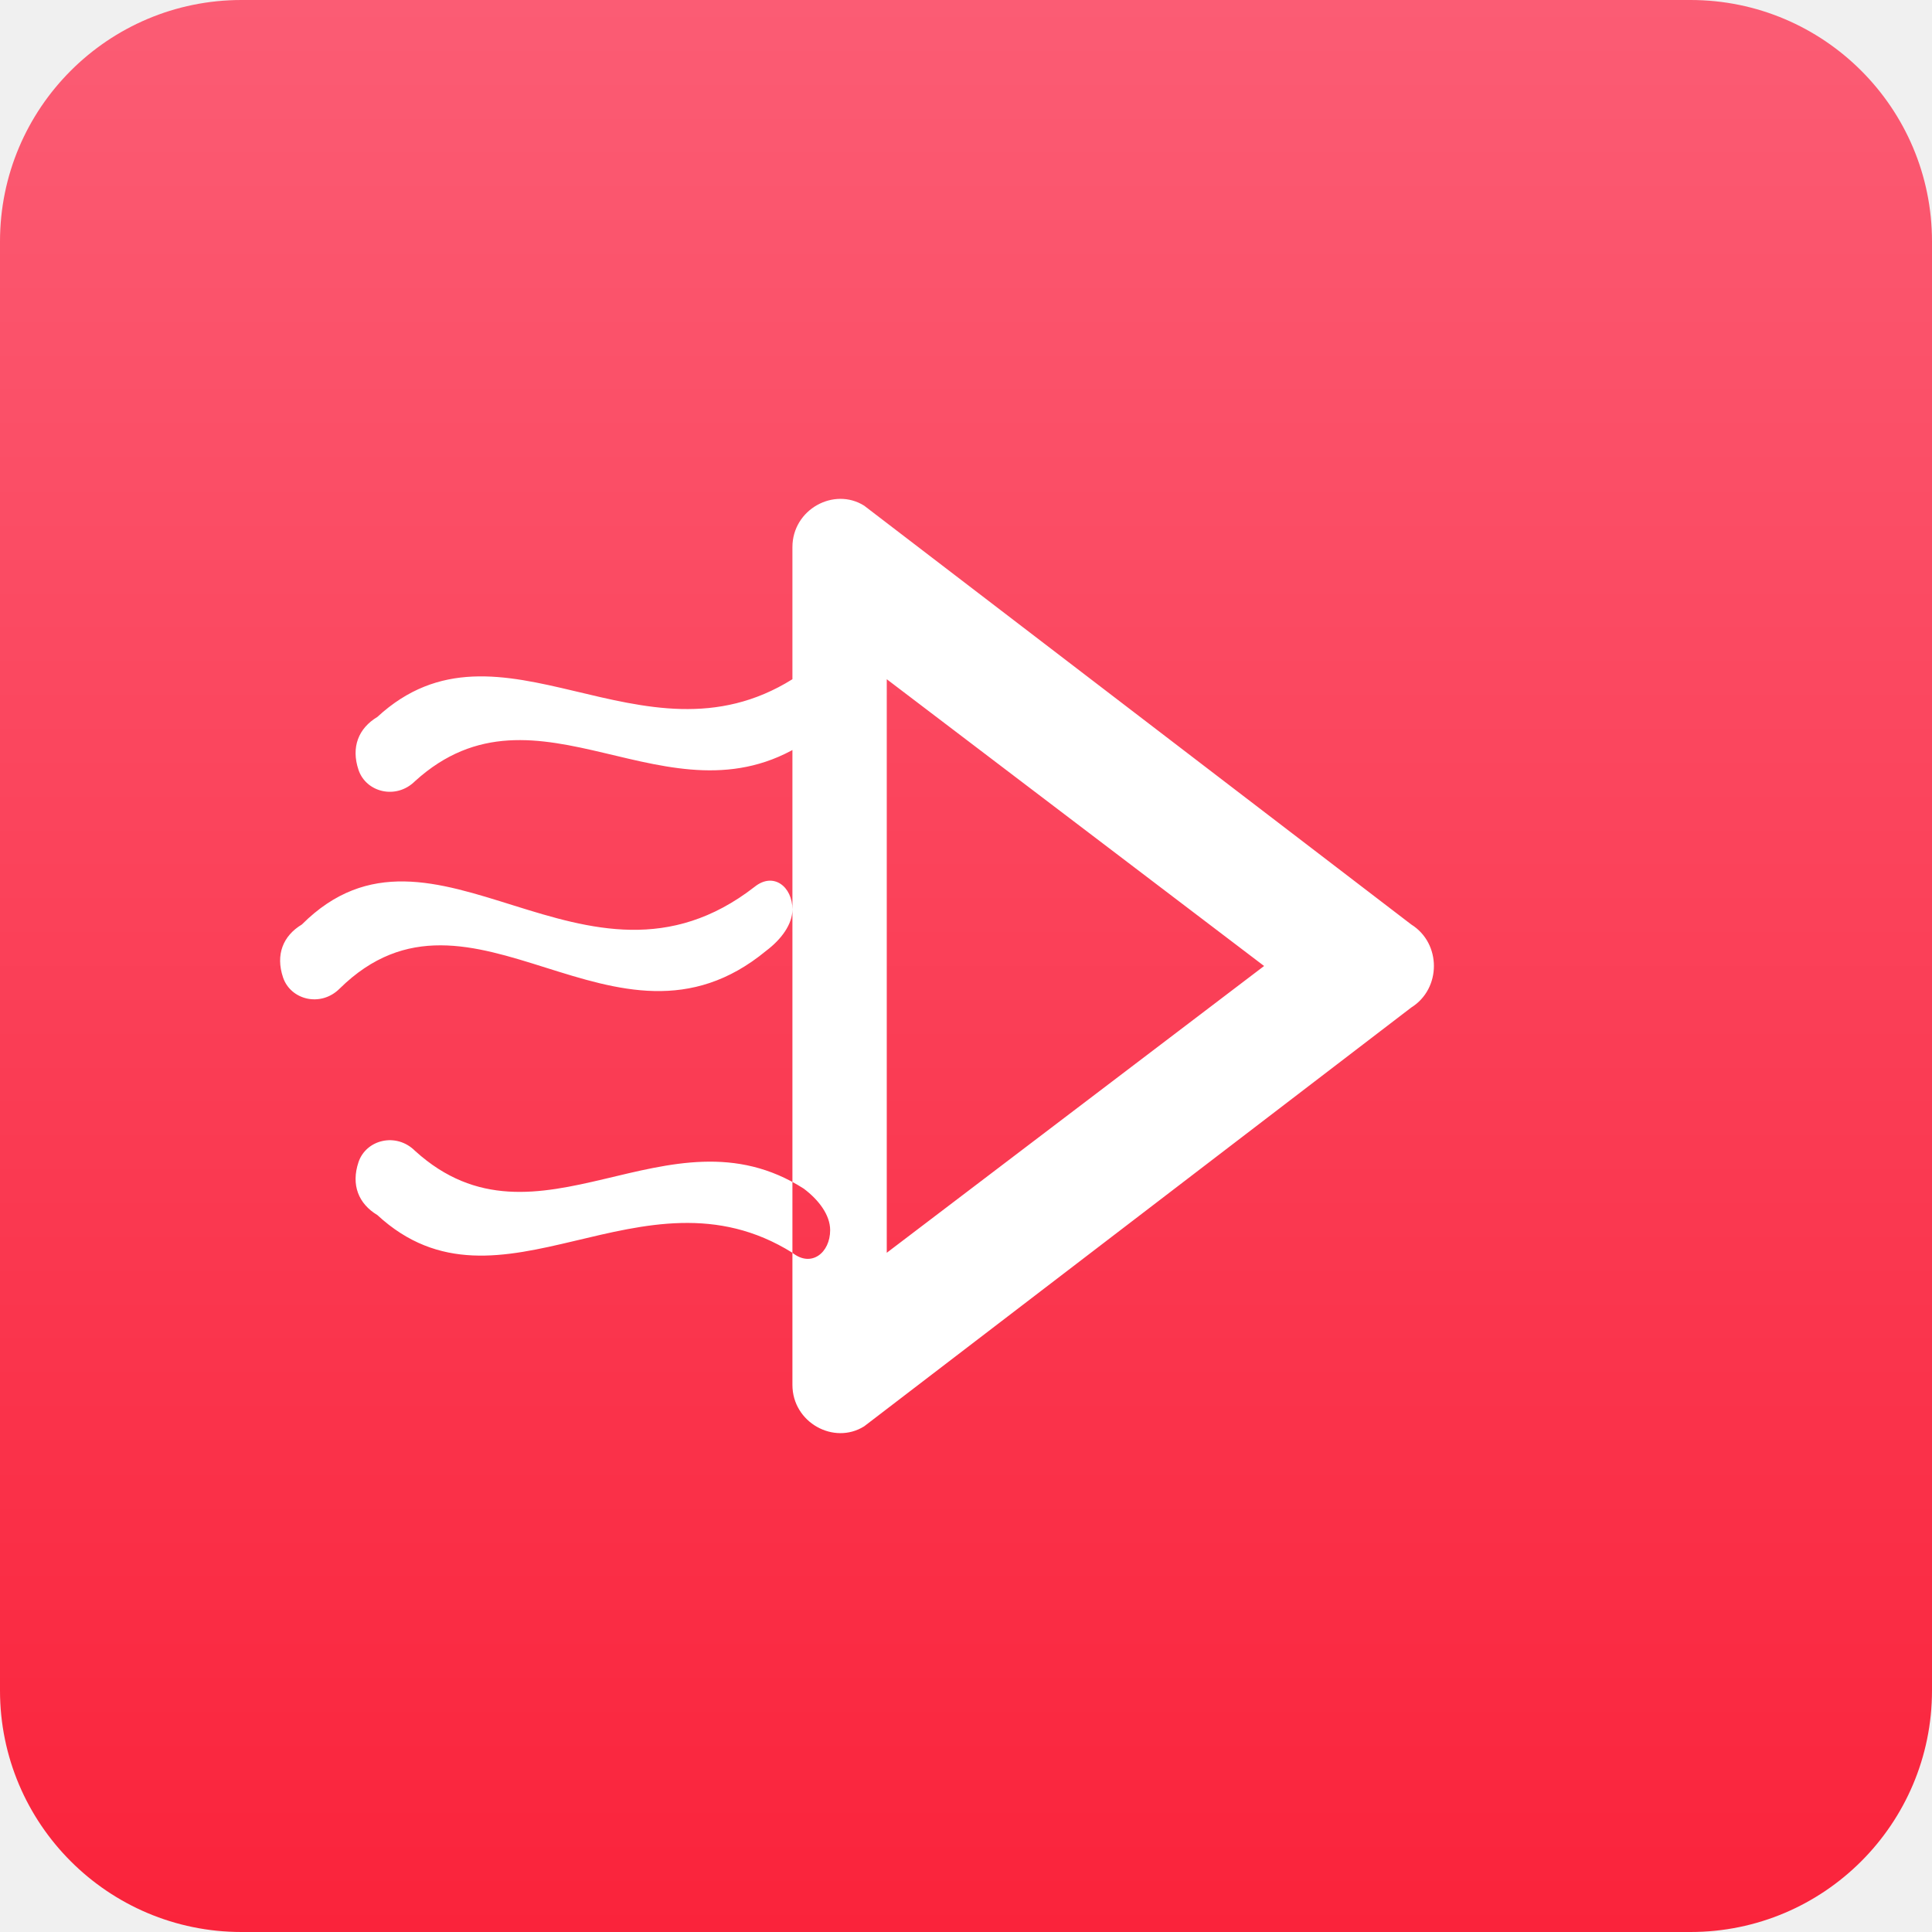
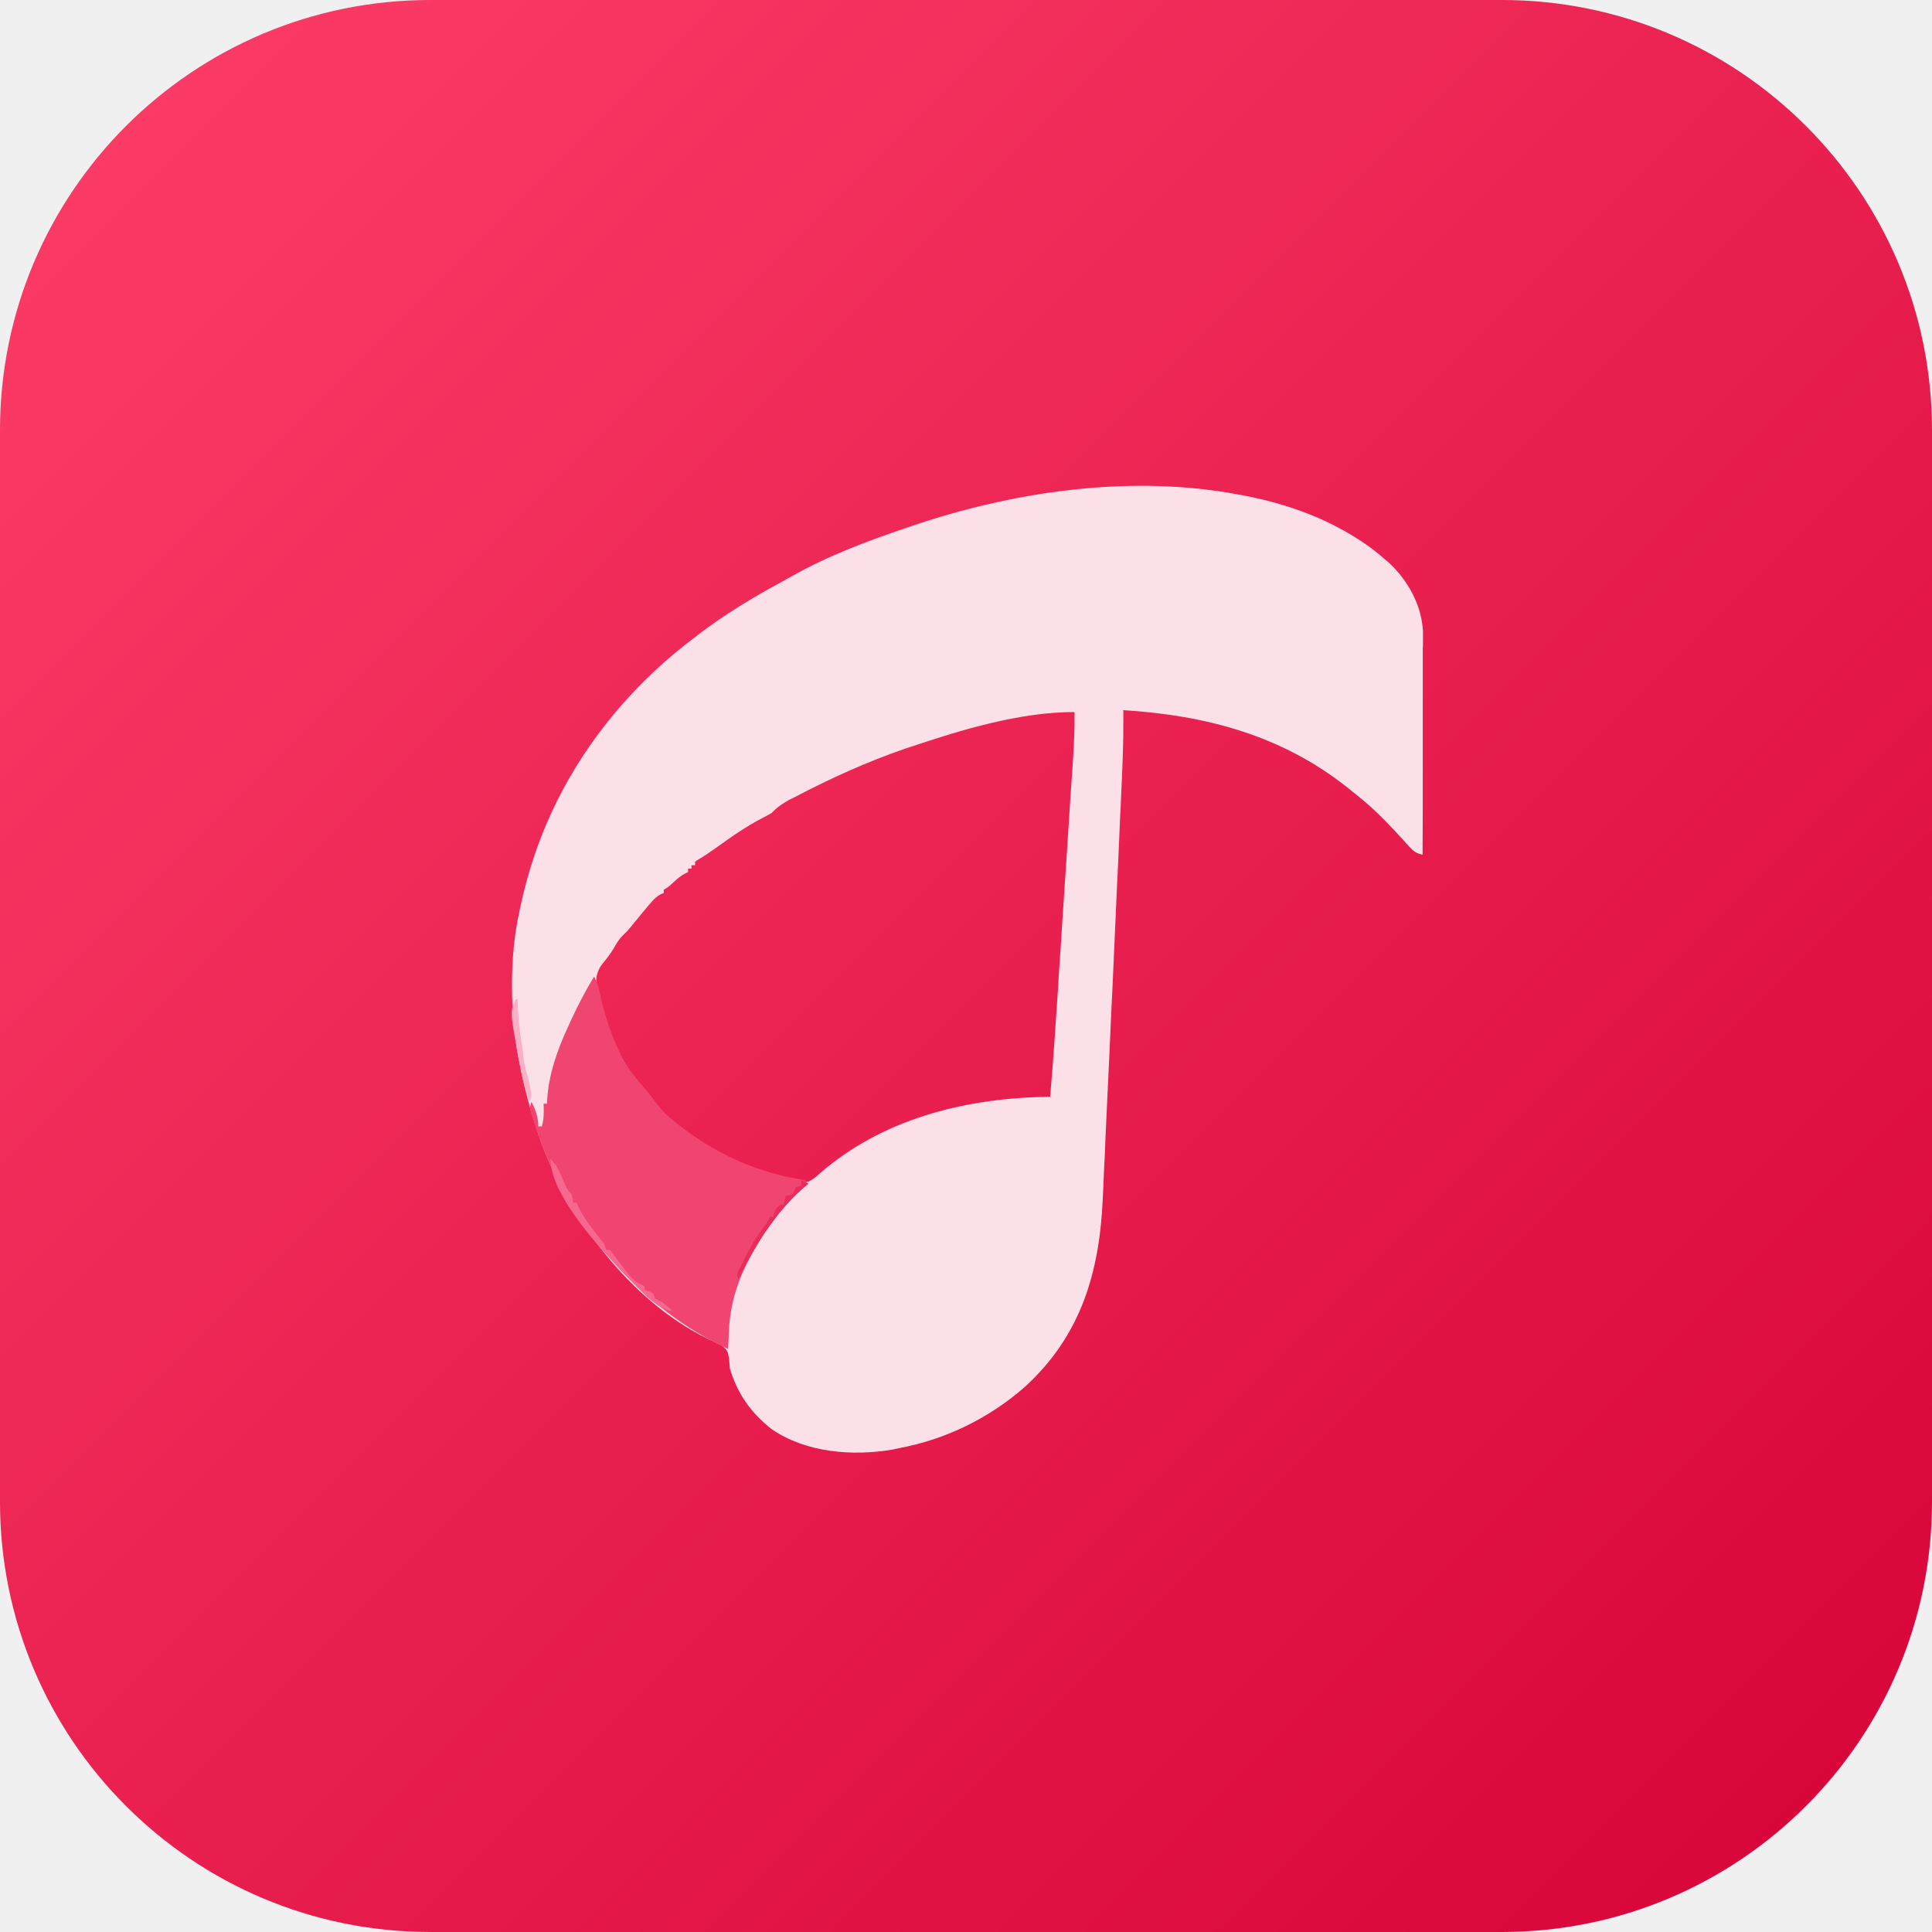
- <svg xmlns="http://www.w3.org/2000/svg" width="1024" height="1024" viewBox="0 0 1024 1024" fill="none">
-   <rect width="1024" height="1024" rx="128" fill="url(#paint0_linear_1_3)" />
-   <path d="M 420,290 C 420,270 442,258 458,268 L 748,490 C 764,500 764,524 748,534 L 458,756 C 442,766 420,754 420,734 Z M 470,360 L 470,664 L 670,512 Z M 160,490 C 230,420 310,540 400,470 C 410,462 420,470 420,482 C 420,490 414,498 406,504 C 326,570 250,455 180,524 C 170,534 154,530 150,518 C 146,506 150,496 160,490 Z M 200,380 C 265,320 340,410 420,360 C 430,352 440,360 440,372 C 440,380 434,388 426,394 C 354,440 285,355 220,414 C 210,424 194,420 190,408 C 186,396 190,386 200,380 Z M 200,644 C 265,704 340,614 420,664 C 430,672 440,664 440,652 C 440,644 434,636 426,630 C 354,584 285,669 220,610 C 210,600 194,604 190,616 C 186,628 190,638 200,644 Z" fill="white" />
+ <svg xmlns="http://www.w3.org/2000/svg" viewBox="0 0 1024 1024" width="1024" height="1024">
  <defs>
-     <linearGradient id="paint0_linear_1_3" x1="512" y1="0" x2="512" y2="1024" gradientUnits="userSpaceOnUse">
-       <stop stop-color="#FB5C74" />
-       <stop offset="1" stop-color="#FA233B" />
+     <linearGradient id="chordplay_bg" x1="0%" y1="0%" x2="100%" y2="100%">
+       <stop offset="0%" stop-color="#FD3F69" />
+       <stop offset="100%" stop-color="#D60237" />
    </linearGradient>
  </defs>
+   <rect width="1024" height="1024" rx="228" fill="url(#chordplay_bg)" />
+   <path fill="#FCE0E8" d="M 650.7,261.1 C 651.6,261.3 652.5,261.4 653.5,261.6 C 673.9,265.0 694.4,271.1 712.5,281.4 C 713.1,281.7 713.6,282.0 714.1,282.3 C 721.2,286.4 727.7,290.8 733.7,296.2 C 734.5,296.9 735.3,297.5 736.1,298.2 C 746.3,307.7 753.5,320.7 754.2,334.7 C 754.2,335.6 754.2,336.5 754.2,337.4 C 754.2,338.4 754.2,339.5 754.2,340.5 C 754.2,341.6 754.2,342.7 754.1,343.9 C 754.1,345.1 754.1,346.2 754.1,347.5 C 754.1,350.7 754.1,353.9 754.1,357.1 C 754.1,360.5 754.1,363.9 754.1,367.2 C 754.1,373.6 754.1,380.0 754.1,386.4 C 754.1,393.7 754.1,400.9 754.1,408.2 C 754.1,423.1 754.1,438.1 754.0,453.0 C 750.7,452.3 749.4,451.4 747.1,448.9 C 746.4,448.2 745.8,447.5 745.2,446.9 C 744.6,446.2 743.9,445.4 743.3,444.7 C 741.9,443.3 740.6,441.8 739.3,440.4 C 738.6,439.7 738.0,439.0 737.3,438.3 C 731.0,431.5 724.4,425.5 717.1,419.8 C 716.2,419.1 715.3,418.3 714.4,417.6 C 679.5,389.8 639.2,379.1 595.3,376.4 C 595.4,376.9 595.4,376.9 595.4,379.5 C 595.5,393.7 594.9,407.8 594.2,422.0 C 594.1,425.6 593.9,429.2 593.7,432.8 C 593.4,440.5 593.0,448.3 592.7,456.0 C 592.5,460.8 592.2,465.6 592.0,470.4 C 591.2,487.7 590.5,504.9 589.7,522.1 C 589.1,533.6 588.6,545.1 588.1,556.6 C 587.5,568.7 587.0,580.9 586.4,593.0 C 586.1,599.2 585.8,605.4 585.6,611.6 C 585.3,617.4 585.0,623.1 584.8,628.9 C 584.7,631.0 584.6,633.1 584.5,635.1 C 582.8,674.1 573.1,707.6 543.5,734.8 C 524.5,751.6 501.2,763.0 476.3,767.6 C 475.3,767.8 474.2,768.1 473.1,768.3 C 451.8,771.9 427.3,770.0 409.0,757.5 C 398.0,748.8 390.8,738.7 386.8,725.2 C 386.7,723.4 386.5,721.6 386.4,719.8 C 385.8,716.4 385.4,715.4 382.7,713.3 C 380.1,711.9 377.4,710.7 374.7,709.4 C 333.7,689.2 300.7,644.9 285.8,602.6 C 281.4,589.5 277.7,576.3 275.2,562.8 C 275.1,562.0 274.9,561.2 274.7,560.4 C 270.4,536.0 269.9,507.7 275.2,483.5 C 275.4,482.6 275.6,481.7 275.8,480.7 C 283.3,445.3 298.1,413.3 320.4,384.7 C 321.0,383.9 321.7,383.1 322.3,382.3 C 335.7,365.5 351.2,350.6 368.4,337.7 C 368.9,337.3 369.5,336.9 370.0,336.4 C 384.0,325.8 399.0,316.6 414.5,308.3 C 416.2,307.4 417.8,306.4 419.5,305.5 C 438.8,294.6 460.0,286.6 480.9,279.6 C 481.4,279.4 481.4,279.4 483.5,278.7 C 536.0,260.9 595.5,252.0 650.7,261.1 Z M 482.8,395.8 C 482.3,396.0 482.3,396.0 480.0,396.7 C 459.7,403.7 440.0,412.6 421.0,422.6 C 420.2,423.0 419.5,423.3 418.7,423.7 C 414.9,425.8 412.0,427.7 409.0,430.9 C 407.1,432.0 405.2,433.0 403.3,434.0 C 396.8,437.4 390.9,441.3 384.8,445.6 C 384.2,446.1 383.5,446.6 382.7,447.1 C 381.3,448.1 380.0,449.1 378.6,450.0 C 375.8,452.0 373.1,453.9 370.2,455.5 C 369.6,455.9 369.0,456.3 368.4,456.7 C 368.4,457.3 368.4,457.9 368.4,458.6 C 367.8,458.6 367.2,458.6 366.5,458.6 C 366.5,459.2 366.5,459.8 366.5,460.4 C 365.9,460.4 365.3,460.4 364.7,460.4 C 364.7,461.0 364.7,461.6 364.7,462.2 C 364.2,462.5 363.6,462.7 363.1,463.0 C 360.8,464.2 359.1,465.6 357.2,467.4 C 353.8,470.5 353.8,470.5 351.8,471.5 C 351.8,472.1 351.8,472.7 351.8,473.3 C 351.2,473.5 350.7,473.8 350.1,474.0 C 347.8,475.3 346.4,476.8 344.7,478.8 C 344.0,479.5 343.4,480.3 342.8,481.0 C 339.9,484.4 337.2,487.8 334.4,491.2 C 332.4,493.6 332.4,493.6 329.9,496.0 C 327.9,498.1 326.6,500.2 325.2,502.8 C 323.2,506.1 320.7,509.1 318.3,512.2 C 315.1,517.5 315.7,522.2 317.0,528.0 C 317.2,528.8 317.4,529.6 317.6,530.4 C 317.9,531.3 318.1,532.1 318.3,533.0 C 320.4,541.1 323.3,548.7 326.9,556.4 C 327.1,556.8 327.1,556.8 328.1,559.1 C 331.9,566.7 337.5,573.1 343.0,579.6 C 344.8,581.8 346.5,584.0 348.2,586.3 C 352.2,591.2 356.9,595.0 361.9,598.8 C 362.8,599.5 363.7,600.1 364.6,600.8 C 380.9,612.7 407.2,628.0 428.4,626.3 C 431.0,625.2 432.9,623.4 435.0,621.5 C 467.4,593.6 509.4,582.7 551.3,581.4 C 552.3,581.4 553.3,581.4 554.3,581.3 C 555.1,581.3 555.8,581.3 556.6,581.3 C 558.3,561.5 559.6,541.7 560.9,522.0 C 561.0,519.2 561.2,516.4 561.4,513.6 C 562.1,503.9 562.7,494.2 563.3,484.5 C 563.9,475.5 564.5,466.5 565.1,457.5 C 565.6,449.8 566.1,442.0 566.6,434.2 C 566.9,429.6 567.2,425.0 567.5,420.3 C 567.8,416.0 568.1,411.7 568.4,407.3 C 568.5,405.7 568.6,404.2 568.7,402.6 C 569.2,394.2 569.7,385.8 569.5,377.4 C 540.6,377.4 509.9,386.7 482.8,395.8 Z" />
+   <path fill="#F04571" d="M 314.9,517.6 C 316.3,520.2 317.1,522.5 317.7,525.3 C 320.0,536.2 323.1,546.3 327.8,556.4 C 328.2,557.3 328.6,558.1 329.0,559.1 C 332.8,566.8 338.5,573.1 344.0,579.6 C 345.6,581.6 347.1,583.7 348.7,585.8 C 352.4,590.6 357.1,594.2 361.9,597.9 C 362.8,598.5 363.7,599.2 364.6,599.9 C 382.2,612.7 402.4,621.5 424.0,625.0 C 426.5,625.6 426.5,625.6 428.4,627.4 C 427.8,627.9 427.2,628.4 426.6,628.9 C 420.7,634.0 415.6,639.5 410.8,645.8 C 410.4,646.3 410.1,646.8 409.7,647.3 C 396.5,664.7 387.0,684.3 386.3,706.3 C 386.2,707.2 386.2,708.0 386.2,708.9 C 386.1,710.9 386.0,713.0 385.9,715.0 C 340.4,693.9 304.8,652.4 286.9,605.9 C 285.8,602.8 284.8,599.8 283.7,596.7 C 283.4,595.8 283.1,594.8 282.8,593.8 C 280.6,587.2 280.6,587.2 281.7,584.0 C 283.9,588.3 285.3,592.1 285.3,597.0 C 286.0,597.0 286.6,597.0 287.2,597.0 C 288.0,594.2 288.2,591.7 288.2,588.9 C 288.2,588.1 288.2,587.4 288.2,586.6 C 288.1,586.1 288.1,585.5 288.1,585.0 C 288.7,585.0 289.3,585.0 290.0,585.0 C 290.0,584.4 290.0,583.9 290.0,583.4 C 290.6,570.1 295.4,556.4 301.0,544.4 C 301.6,543.1 302.2,541.9 302.7,540.6 C 306.4,532.7 310.3,525.1 314.9,517.6 Z" />
+   <path fill="#F7688E" d="M 291.8,614.5 C 295.0,617.0 296.3,620.6 297.9,624.2 C 300.8,630.8 300.8,630.8 302.9,632.9 C 303.5,635.4 303.5,635.4 303.8,637.5 C 304.4,637.5 305.0,637.5 305.6,637.5 C 306.1,638.6 306.6,639.7 307.1,640.8 C 309.3,645.1 312.1,648.8 315.0,652.6 C 316.0,653.9 317.0,655.2 318.0,656.5 C 318.5,657.0 318.9,657.6 319.3,658.1 C 320.4,659.7 320.4,659.7 321.3,662.5 C 321.9,662.5 322.5,662.5 323.2,662.5 C 324.4,663.9 324.4,663.9 325.9,666.0 C 335.5,678.8 335.5,678.8 341.6,681.8 C 341.6,682.4 341.6,683.0 341.6,683.7 C 342.4,683.9 343.1,684.2 343.9,684.4 C 344.7,684.8 345.4,685.2 346.2,685.5 C 346.5,686.4 346.9,687.3 347.2,688.3 C 348.4,688.9 349.6,689.5 350.9,690.1 C 352.8,691.6 354.6,693.2 356.4,694.7 C 347.6,694.7 336.0,680.0 330.0,674.1 C 317.8,661.7 291.8,633.2 291.8,614.5 Z" />
+   <path fill="#EB2B59" d="M 424.7,625.6 C 425.9,626.2 427.1,626.8 428.4,627.4 C 427.8,627.9 427.2,628.4 426.6,628.9 C 420.7,634.0 415.6,639.5 410.8,645.8 C 410.4,646.3 410.1,646.8 409.7,647.3 C 402.3,657.0 396.9,667.3 391.4,678.1 C 390.5,675.4 390.5,675.4 391.3,673.6 C 391.6,673.0 392.0,672.3 392.4,671.7 C 392.5,671.3 392.5,671.3 393.4,669.6 C 397.0,662.2 400.9,655.0 406.2,648.6 C 406.9,647.4 407.5,646.2 408.1,644.9 C 408.7,644.9 409.3,644.9 409.9,644.9 C 410.0,644.4 410.1,643.8 410.2,643.3 C 410.9,641.0 411.7,640.0 413.6,638.5 C 414.2,638.5 414.8,638.5 415.4,638.5 C 415.7,636.9 416.0,635.4 416.4,633.9 C 416.6,633.8 416.6,633.8 418.1,633.6 C 420.1,632.9 420.1,632.9 421.0,631.1 C 421.3,630.5 421.6,629.9 421.9,629.2 C 422.8,628.9 423.7,628.6 424.7,628.3 C 424.7,627.4 424.7,626.5 424.7,625.6 Z" />
+   <path fill="#FAAFC5" d="M 273.4,529.6 C 273.7,529.6 274.0,529.6 274.3,529.6 C 274.3,530.5 274.4,531.5 274.4,532.4 C 274.8,539.6 275.4,546.6 276.6,553.7 C 277.0,556.1 277.3,558.4 277.5,560.9 C 277.9,564.4 278.8,567.7 279.8,571.1 C 281.9,580.6 281.9,580.6 280.7,584.0 C 278.7,578.4 277.2,572.9 276.1,567.0 C 275.9,566.2 275.8,565.4 275.6,564.6 C 270.2,536.0 270.2,536.0 273.4,529.6 Z" />
</svg>
